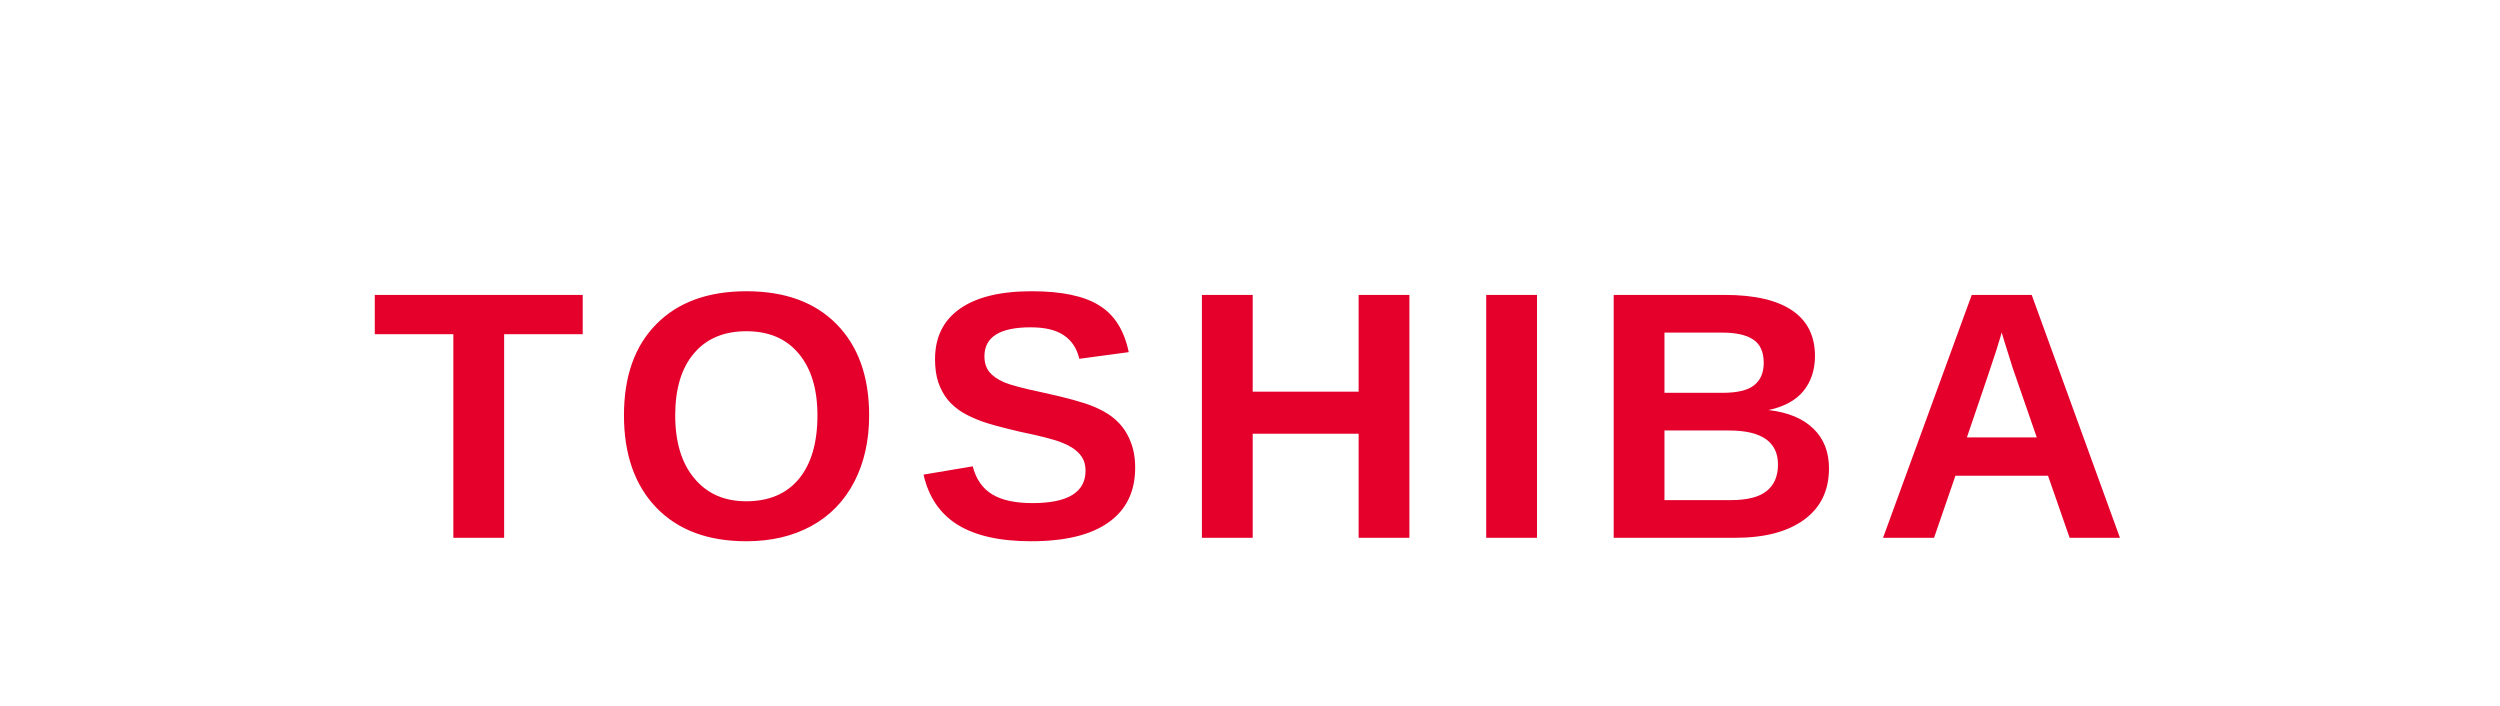
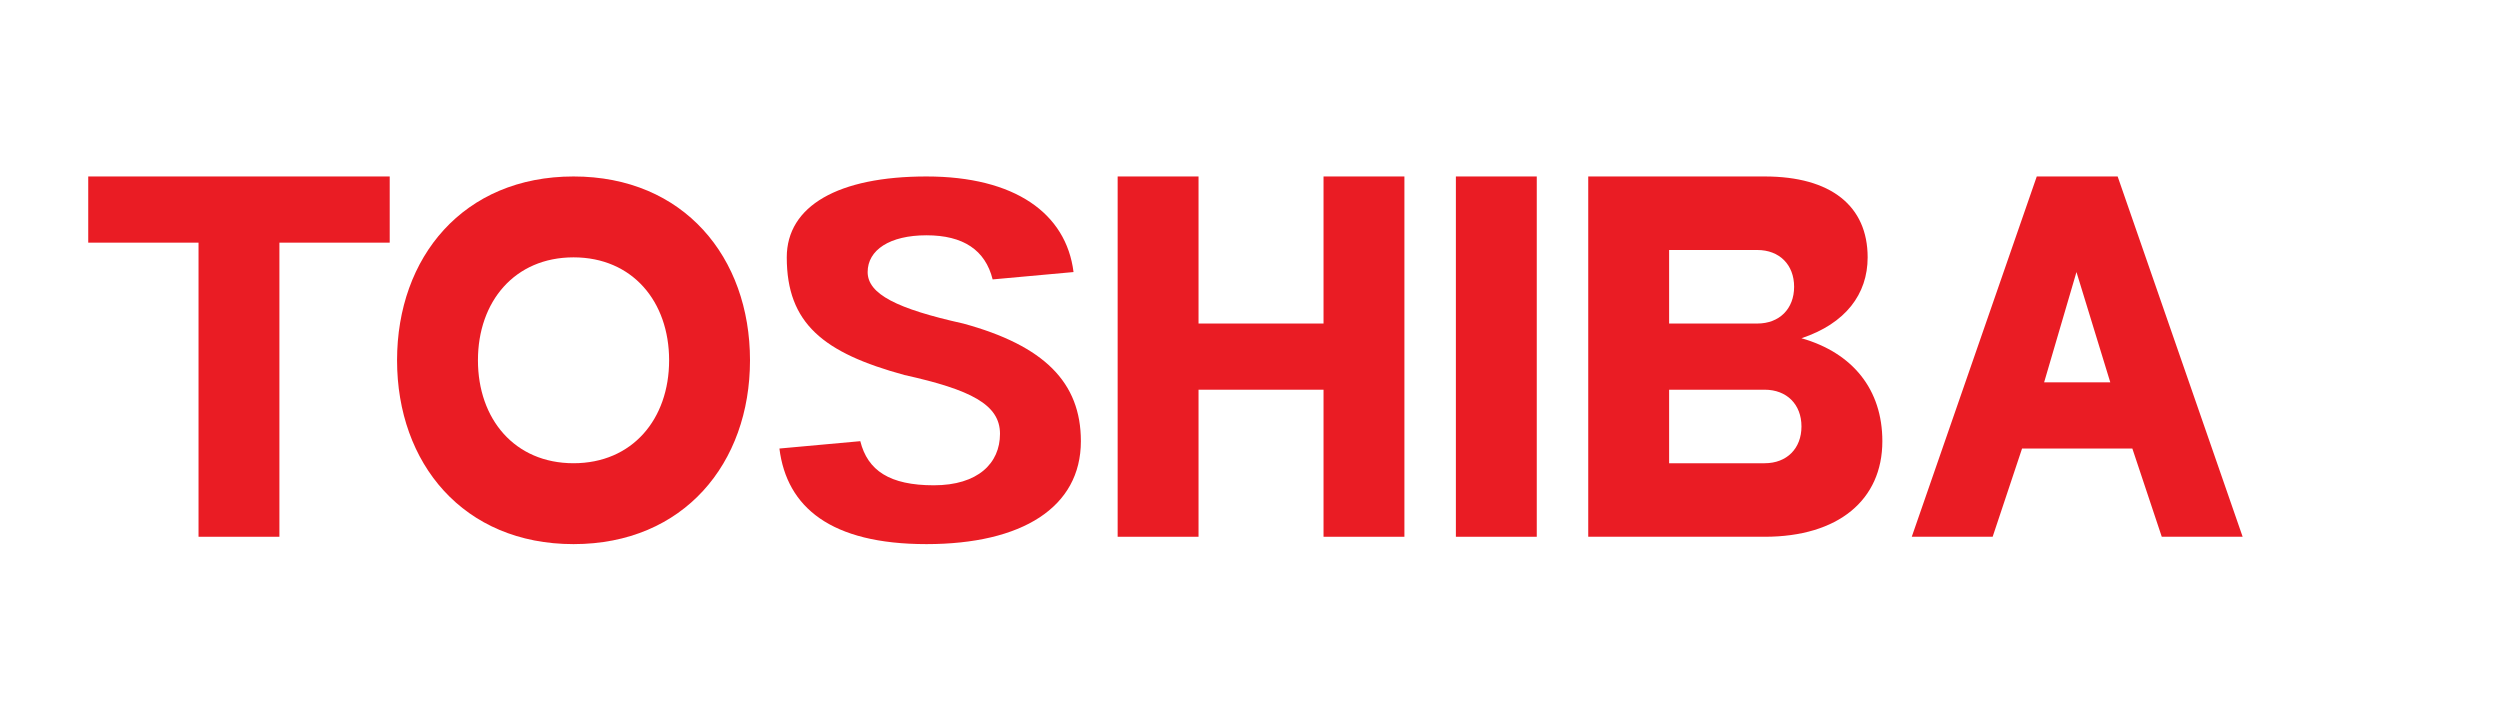
<svg xmlns="http://www.w3.org/2000/svg" viewBox="0 0 170 48" fill="none">
-   <text x="50%" y="62%" dominant-baseline="middle" text-anchor="middle" font-family="'Outfit', 'Helvetica Neue', Arial, sans-serif" font-weight="900" font-size="24" letter-spacing="2" fill="#E4002B">TOSHIBA</text>
+   <g fill="#EA1C24" transform="translate(6, 12)">
+     <path d="M0 4.5 L7.5 4.5 L7.5 24.5 L13 24.5 L13 4.5 L20.5 4.5 L20.5 0 L0 0 Z" />
+     <path d="M33 25 C25.5 25 21 19.5 21 12.5 C21 5.5 25.5 0 33 0 C40.5 0 45 5.5 45 12.5 C45 19.5 40.5 25 33 25 Z M33 19.5 C37 19.5 39.5 16.5 39.5 12.5 C39.5 8.5 37 5.5 33 5.5 C29 5.5 26.5 8.5 26.5 12.5 C26.5 16.5 29 19.5 33 19.5 Z" />
+     <path d="M47 18.5 L52.5 18 C53 20 54.5 21 57.5 21 C60.5 21 62 19.5 62 17.5 C62 15.5 60 14.5 55.5 13.5 C50 12 47.5 10 47.5 5.5 C47.5 2 51 0 57 0 C63 0 66.5 2.5 67 6.5 L61.5 7 C61 5 59.5 4 57 4 C54.5 4 53 5 53 6.5 C53 8 55 9 59.5 10 C65 11.5 67.5 14 67.5 18 C67.5 22.5 63.5 25 57 25 C50.5 25 47.5 22.5 47 18.5 Z" />
+     <path d="M70 24.5 L70 0 L75.5 0 L75.5 10 L84 10 L84 0 L89.5 0 L89.5 24.5 L84 24.5 L84 14.5 L75.5 14.5 L75.5 24.5 Z" />
+     <path d="M93 24.5 L93 0 L98.5 0 L98.5 24.5 Z" />
+     <path d="M102 24.5 L102 0 L114 0 C118.5 0 121 2 121 5.5 C121 8 119.5 10 116.5 11 C120 12 122 14.5 122 18 C122 22 119 24.5 114 24.5 Z M107.5 10 L113.5 10 C115 10 116 9 116 7.5 C116 6 115 5 113.5 5 L107.5 5 Z M107.5 19.5 L114 19.5 C115.5 19.5 116.5 18.5 116.5 17 C116.5 15.5 115.5 14.5 114 14.5 L107.5 14.5 Z" />
+     <path d="M124 24.5 L132.5 0 L138 0 L146.5 24.5 L141 24.5 L139 18.5 L131.5 18.5 L129.5 24.5 Z M133 14 L137.5 14 L135.2 6.5 Z" />
+   </g>
</svg>
